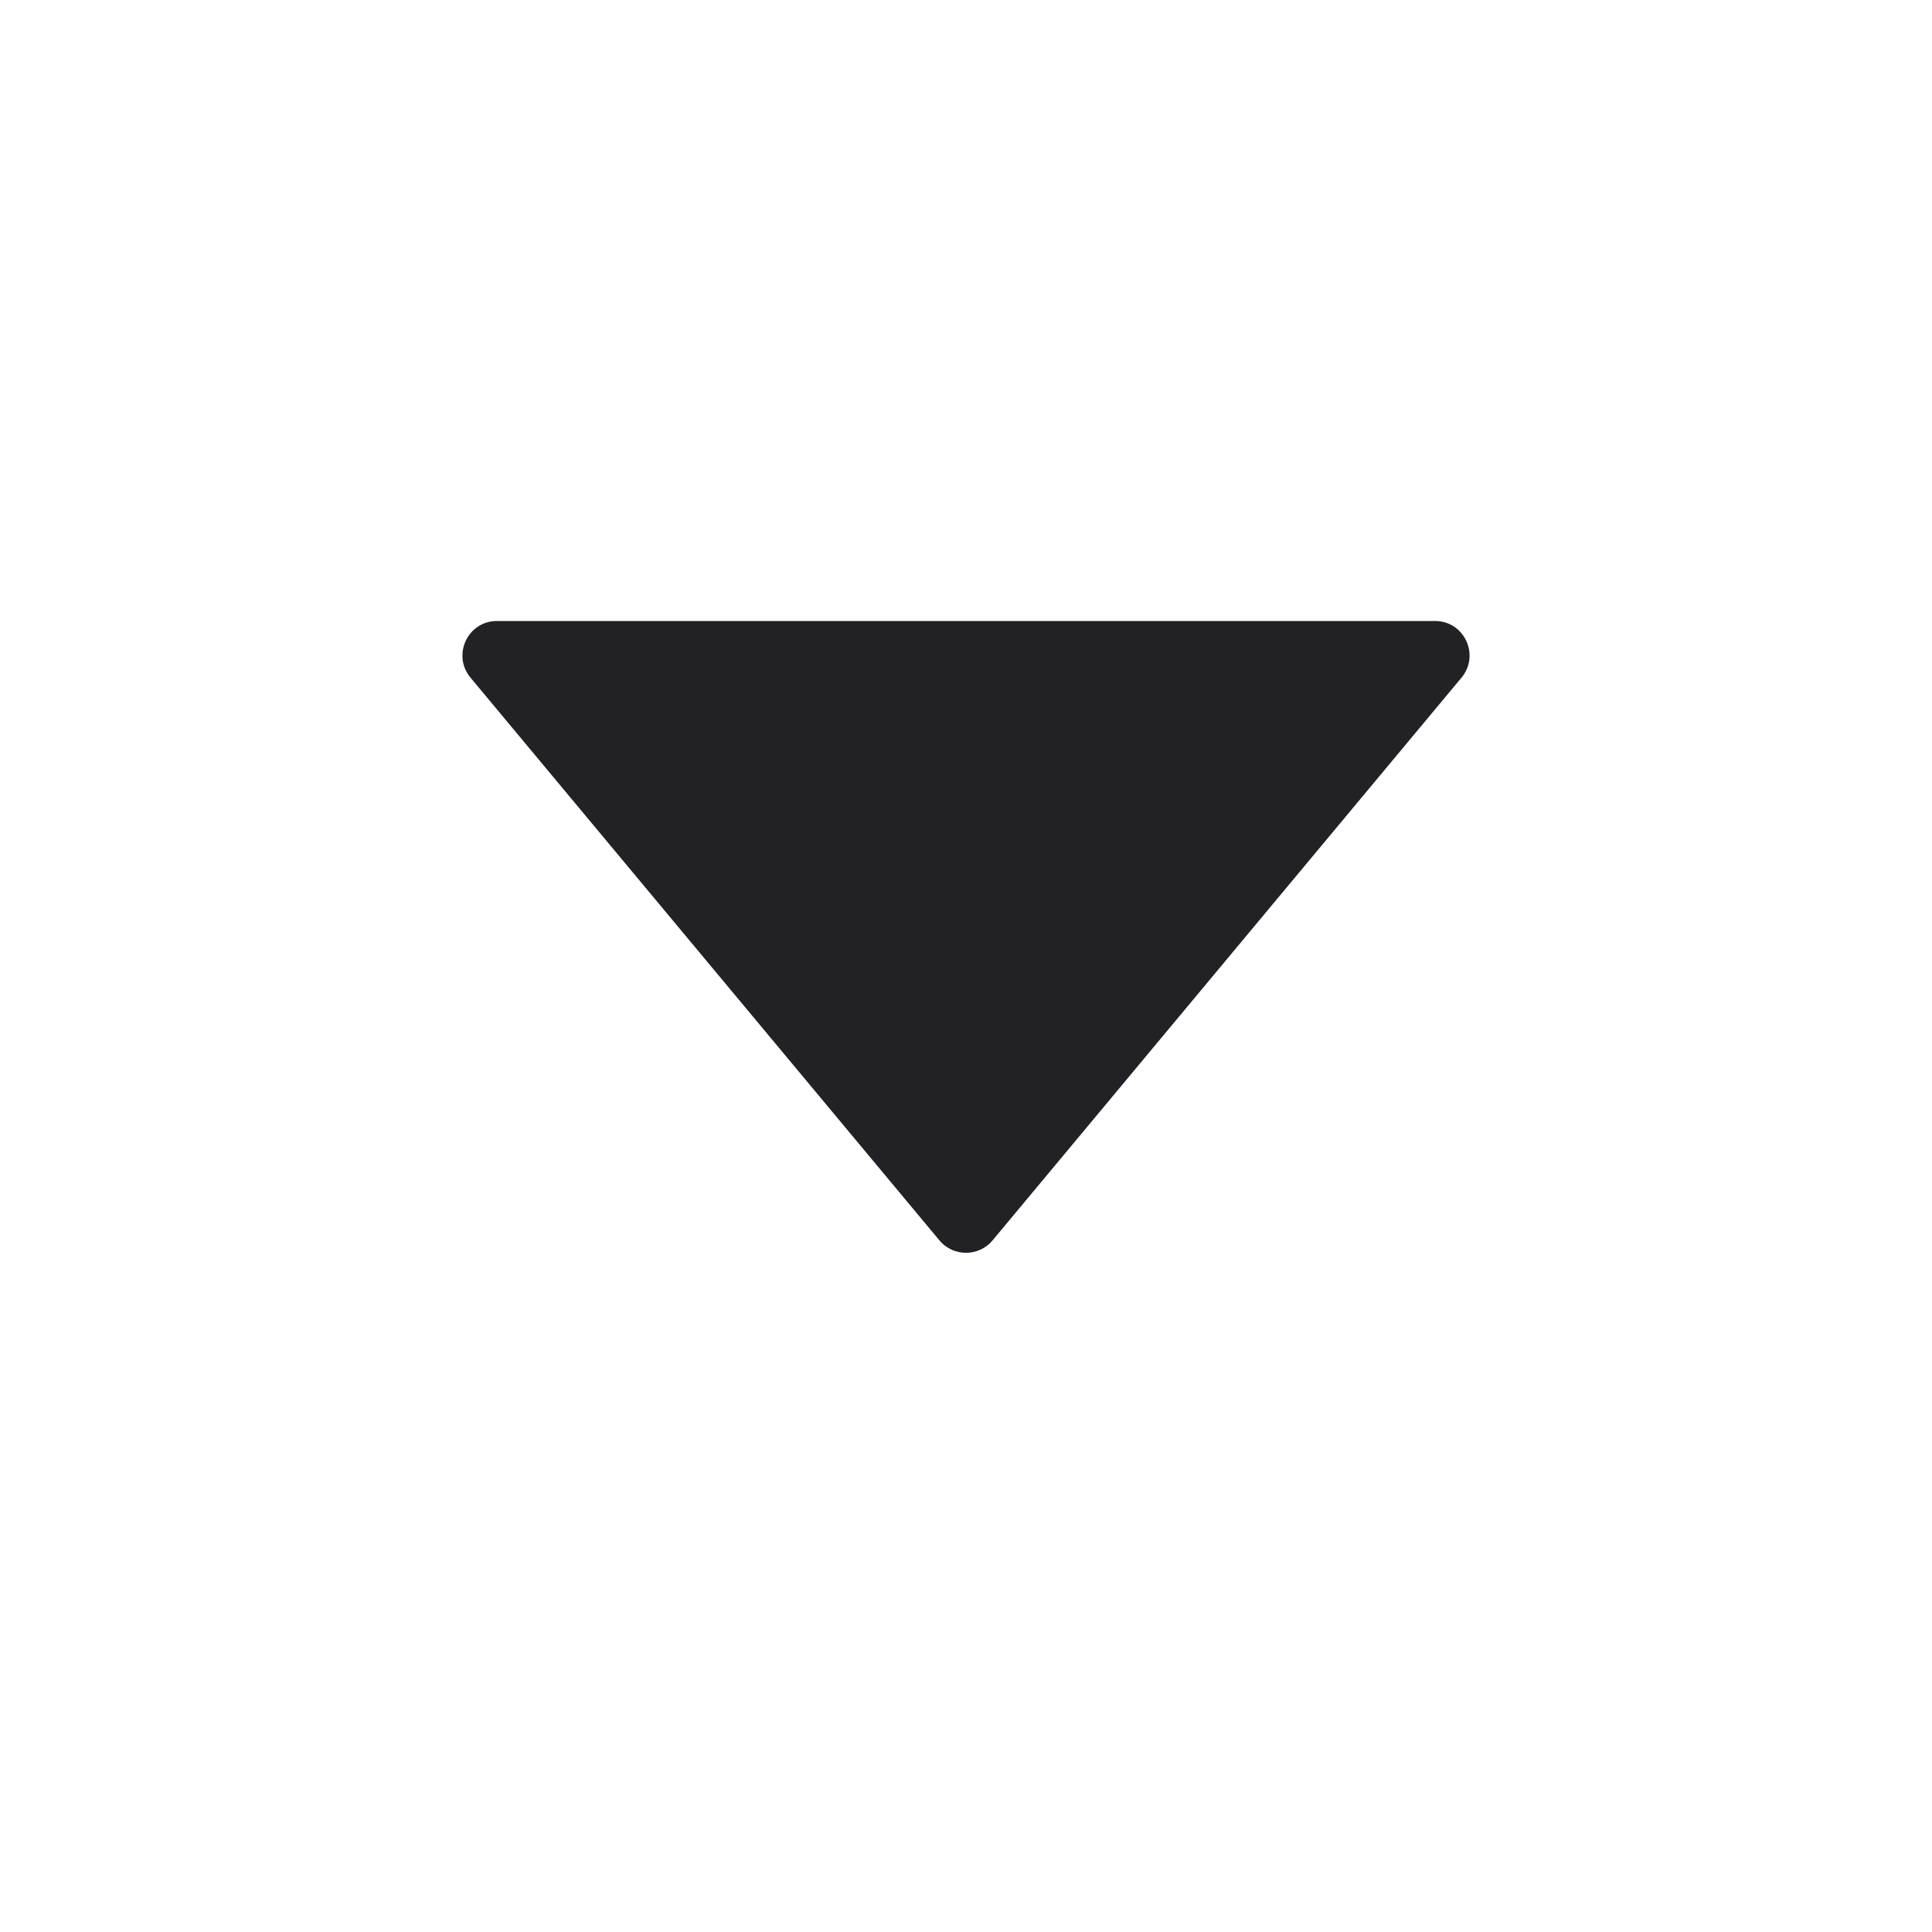
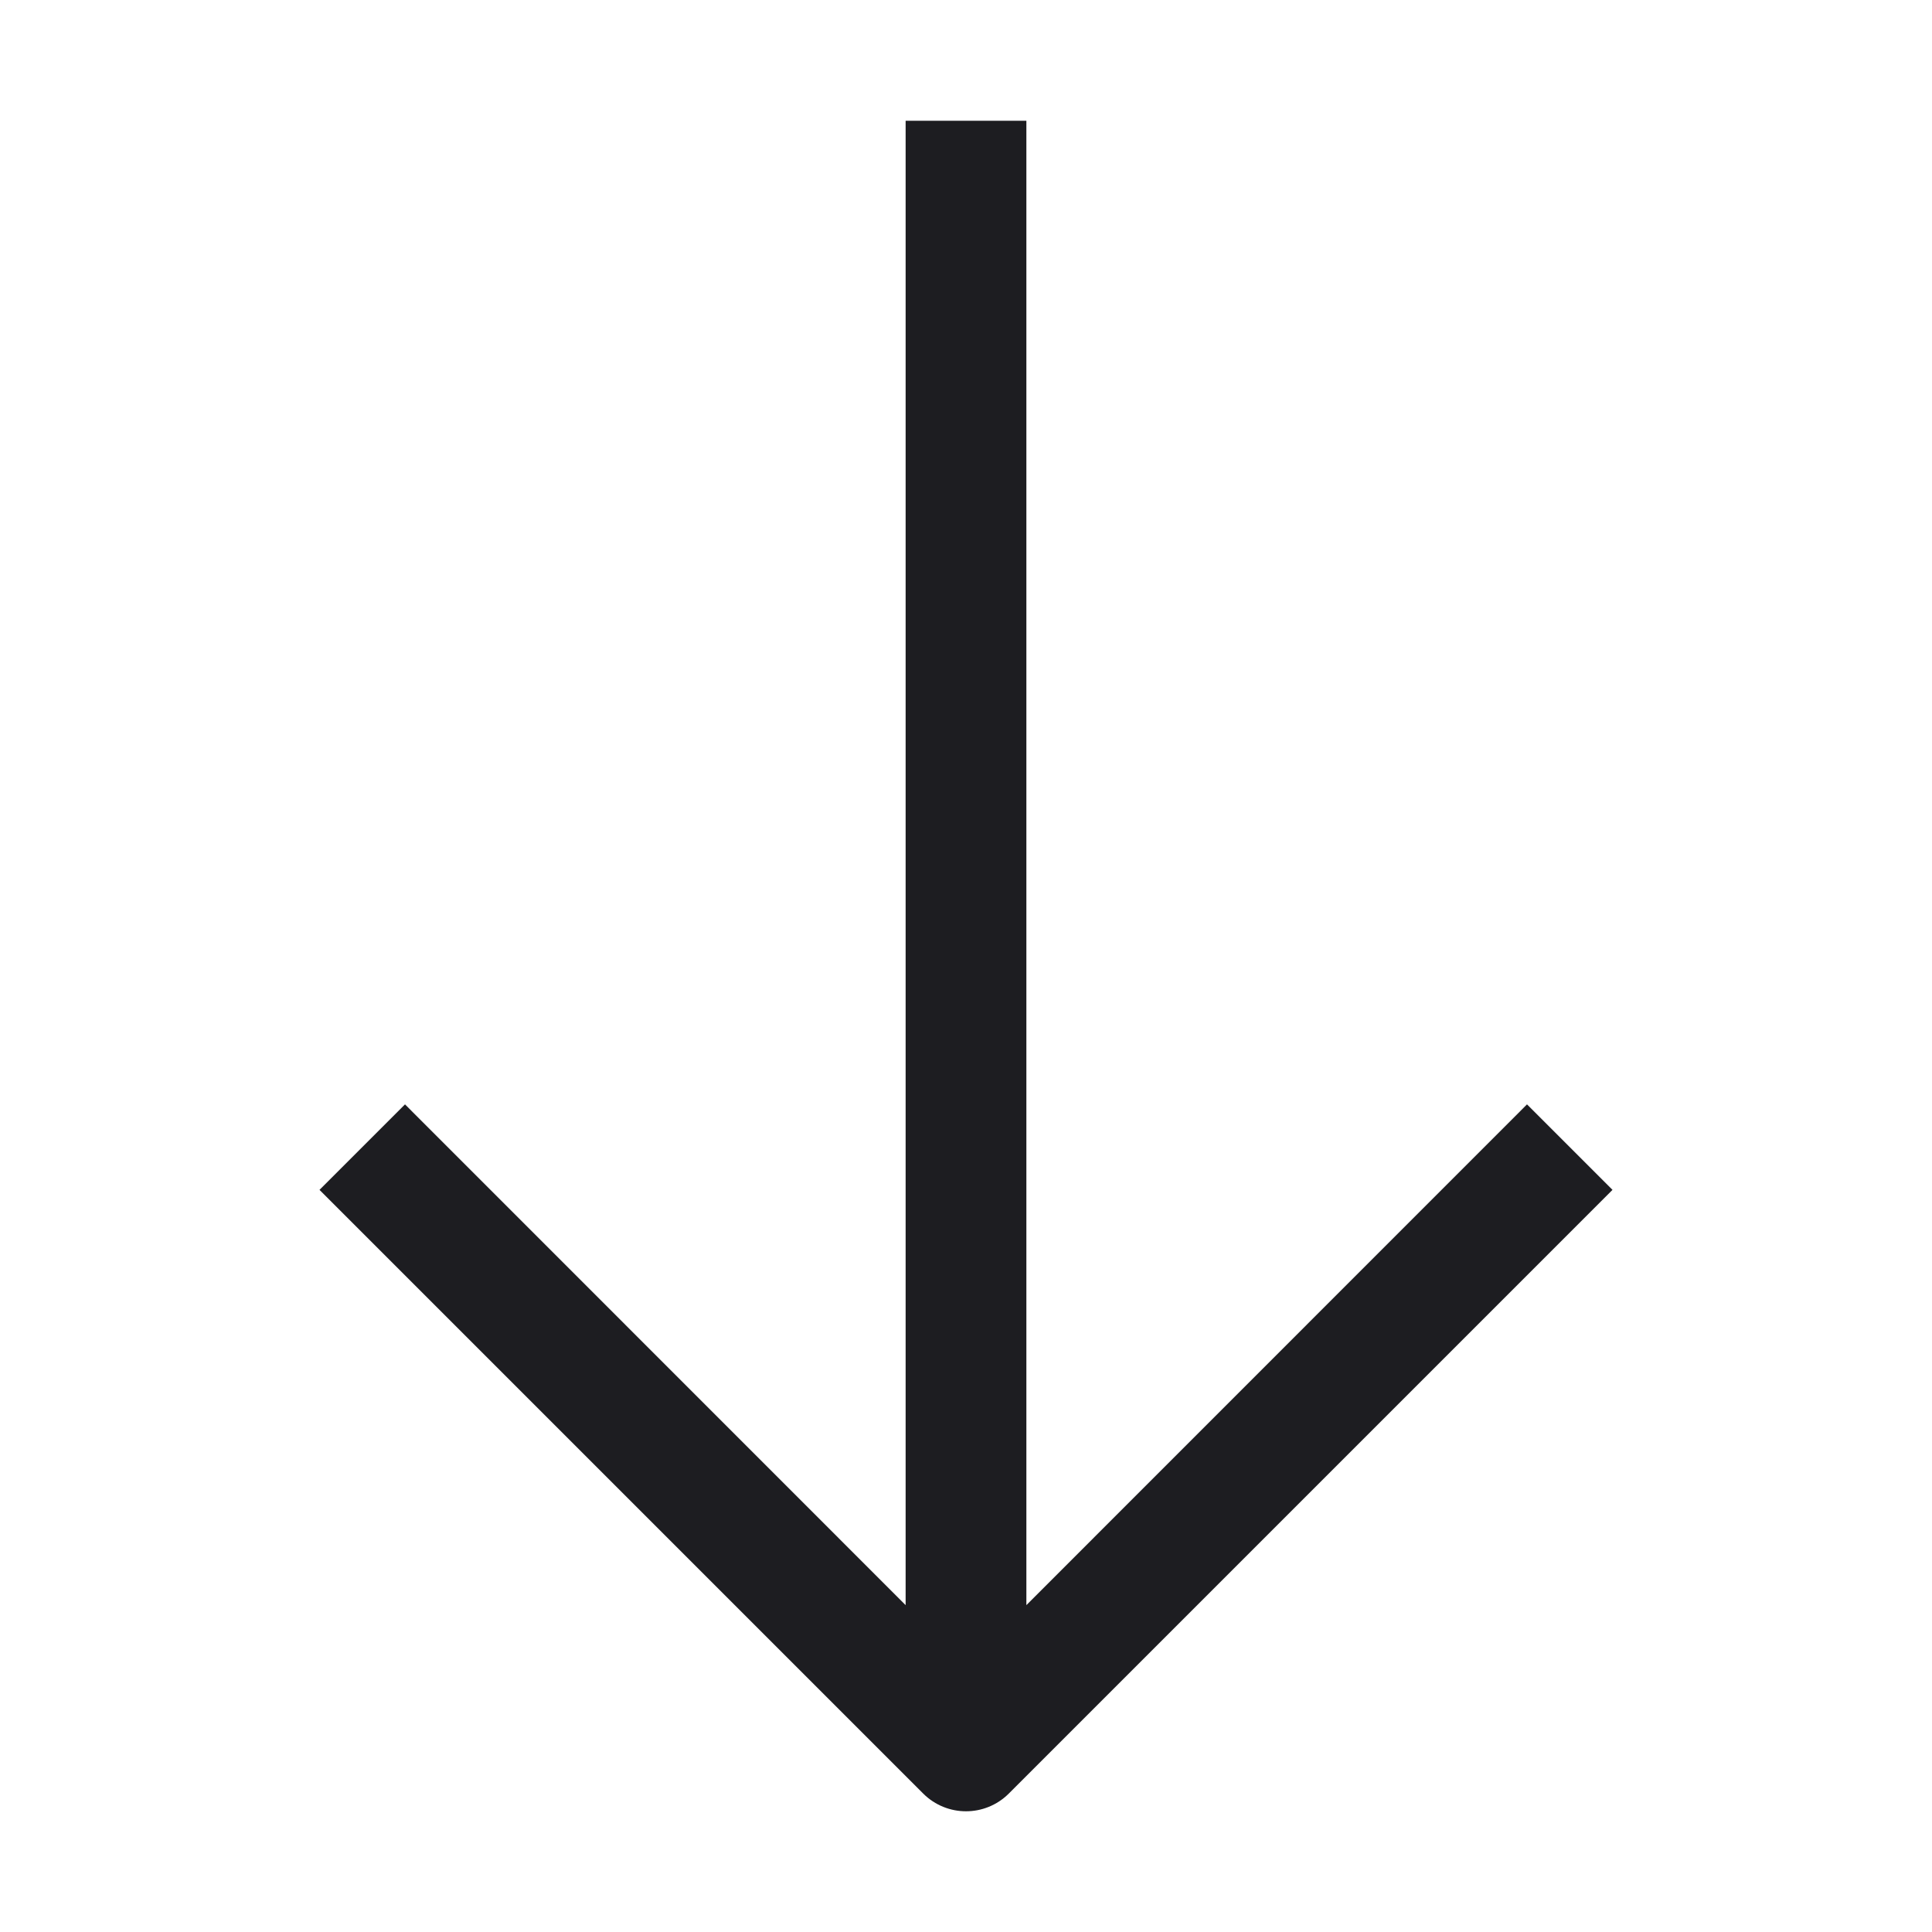
- <svg xmlns="http://www.w3.org/2000/svg" width="14" height="14" viewBox="0 0 14 14" fill="none">
-   <path d="M10.591 4.91L7.192 8.989C7.092 9.108 6.908 9.108 6.808 8.989L3.409 4.91C3.274 4.747 3.389 4.5 3.601 4.5L10.399 4.5C10.611 4.5 10.726 4.747 10.591 4.91Z" fill="#212126" />
+ <svg xmlns="http://www.w3.org/2000/svg" width="16" height="16" viewBox="0 0 16 16" fill="none">
+   <path fill-rule="evenodd" clip-rule="evenodd" d="M8.5 13.293L12.646 9.146L13.354 9.854L8.354 14.854C8.158 15.049 7.842 15.049 7.646 14.854L2.646 9.854L3.354 9.146L7.5 13.293L7.5 1L8.5 1L8.5 13.293Z" fill="#1D1D21" />
</svg>
